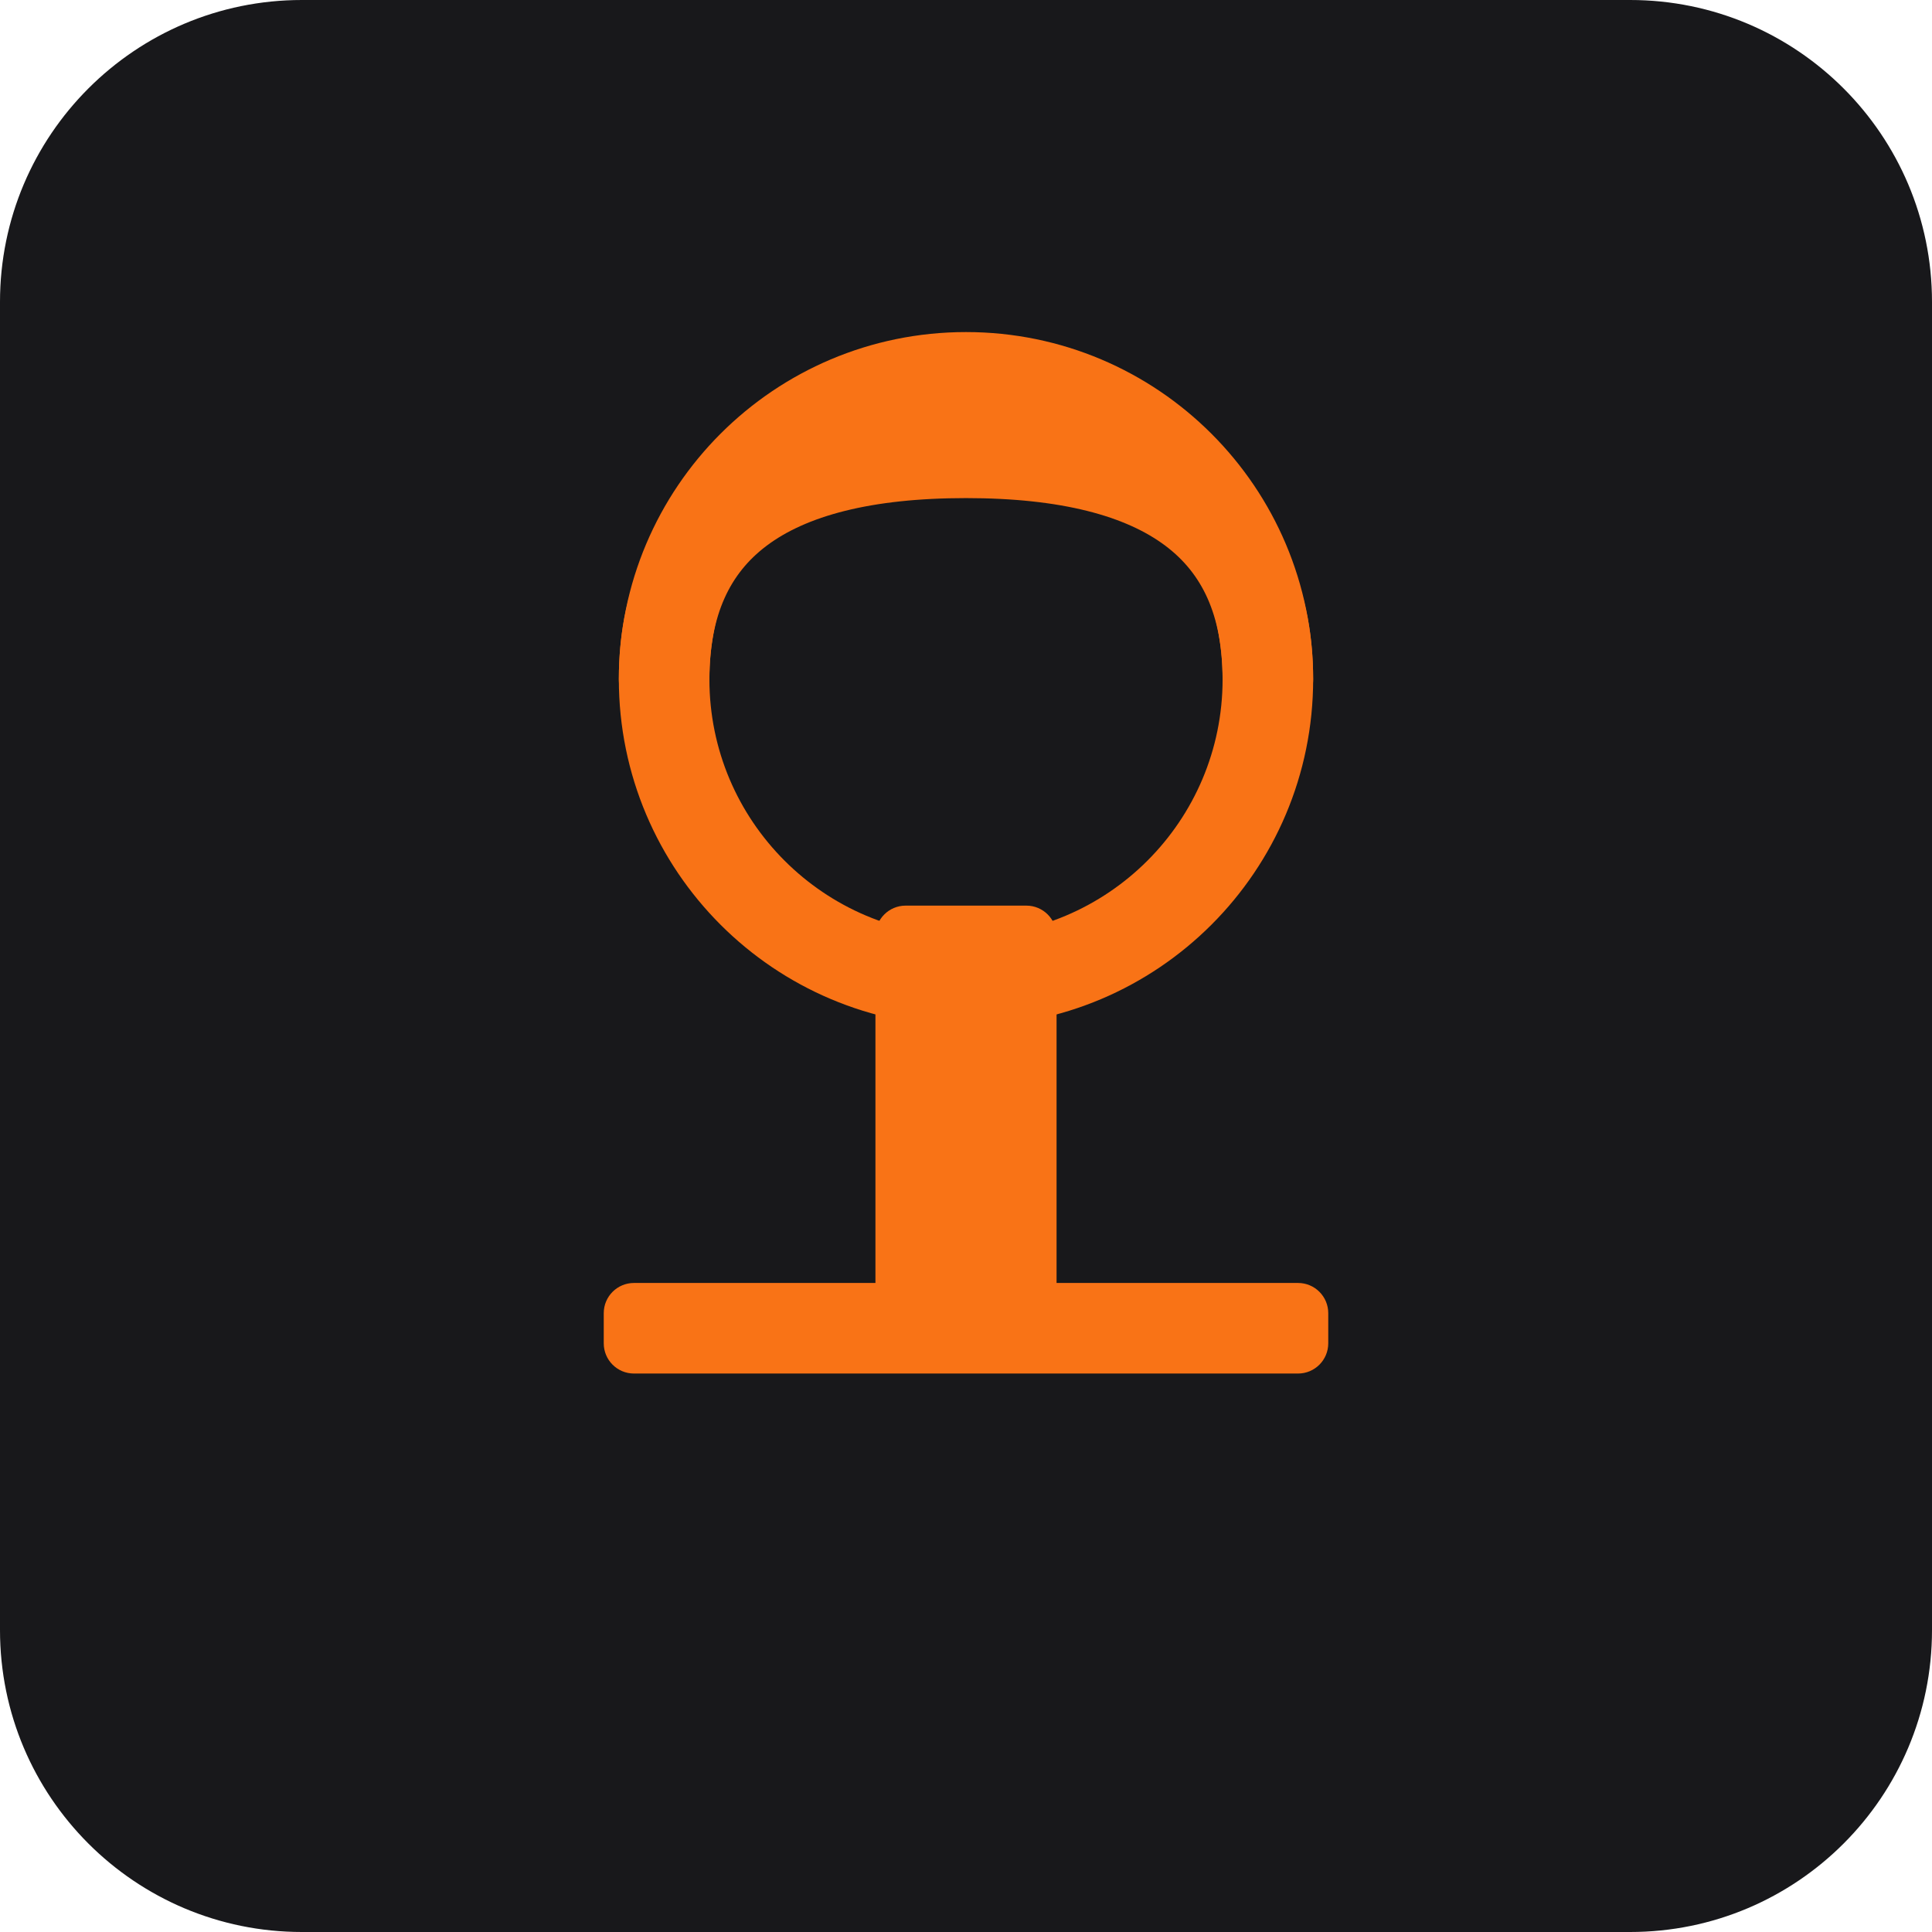
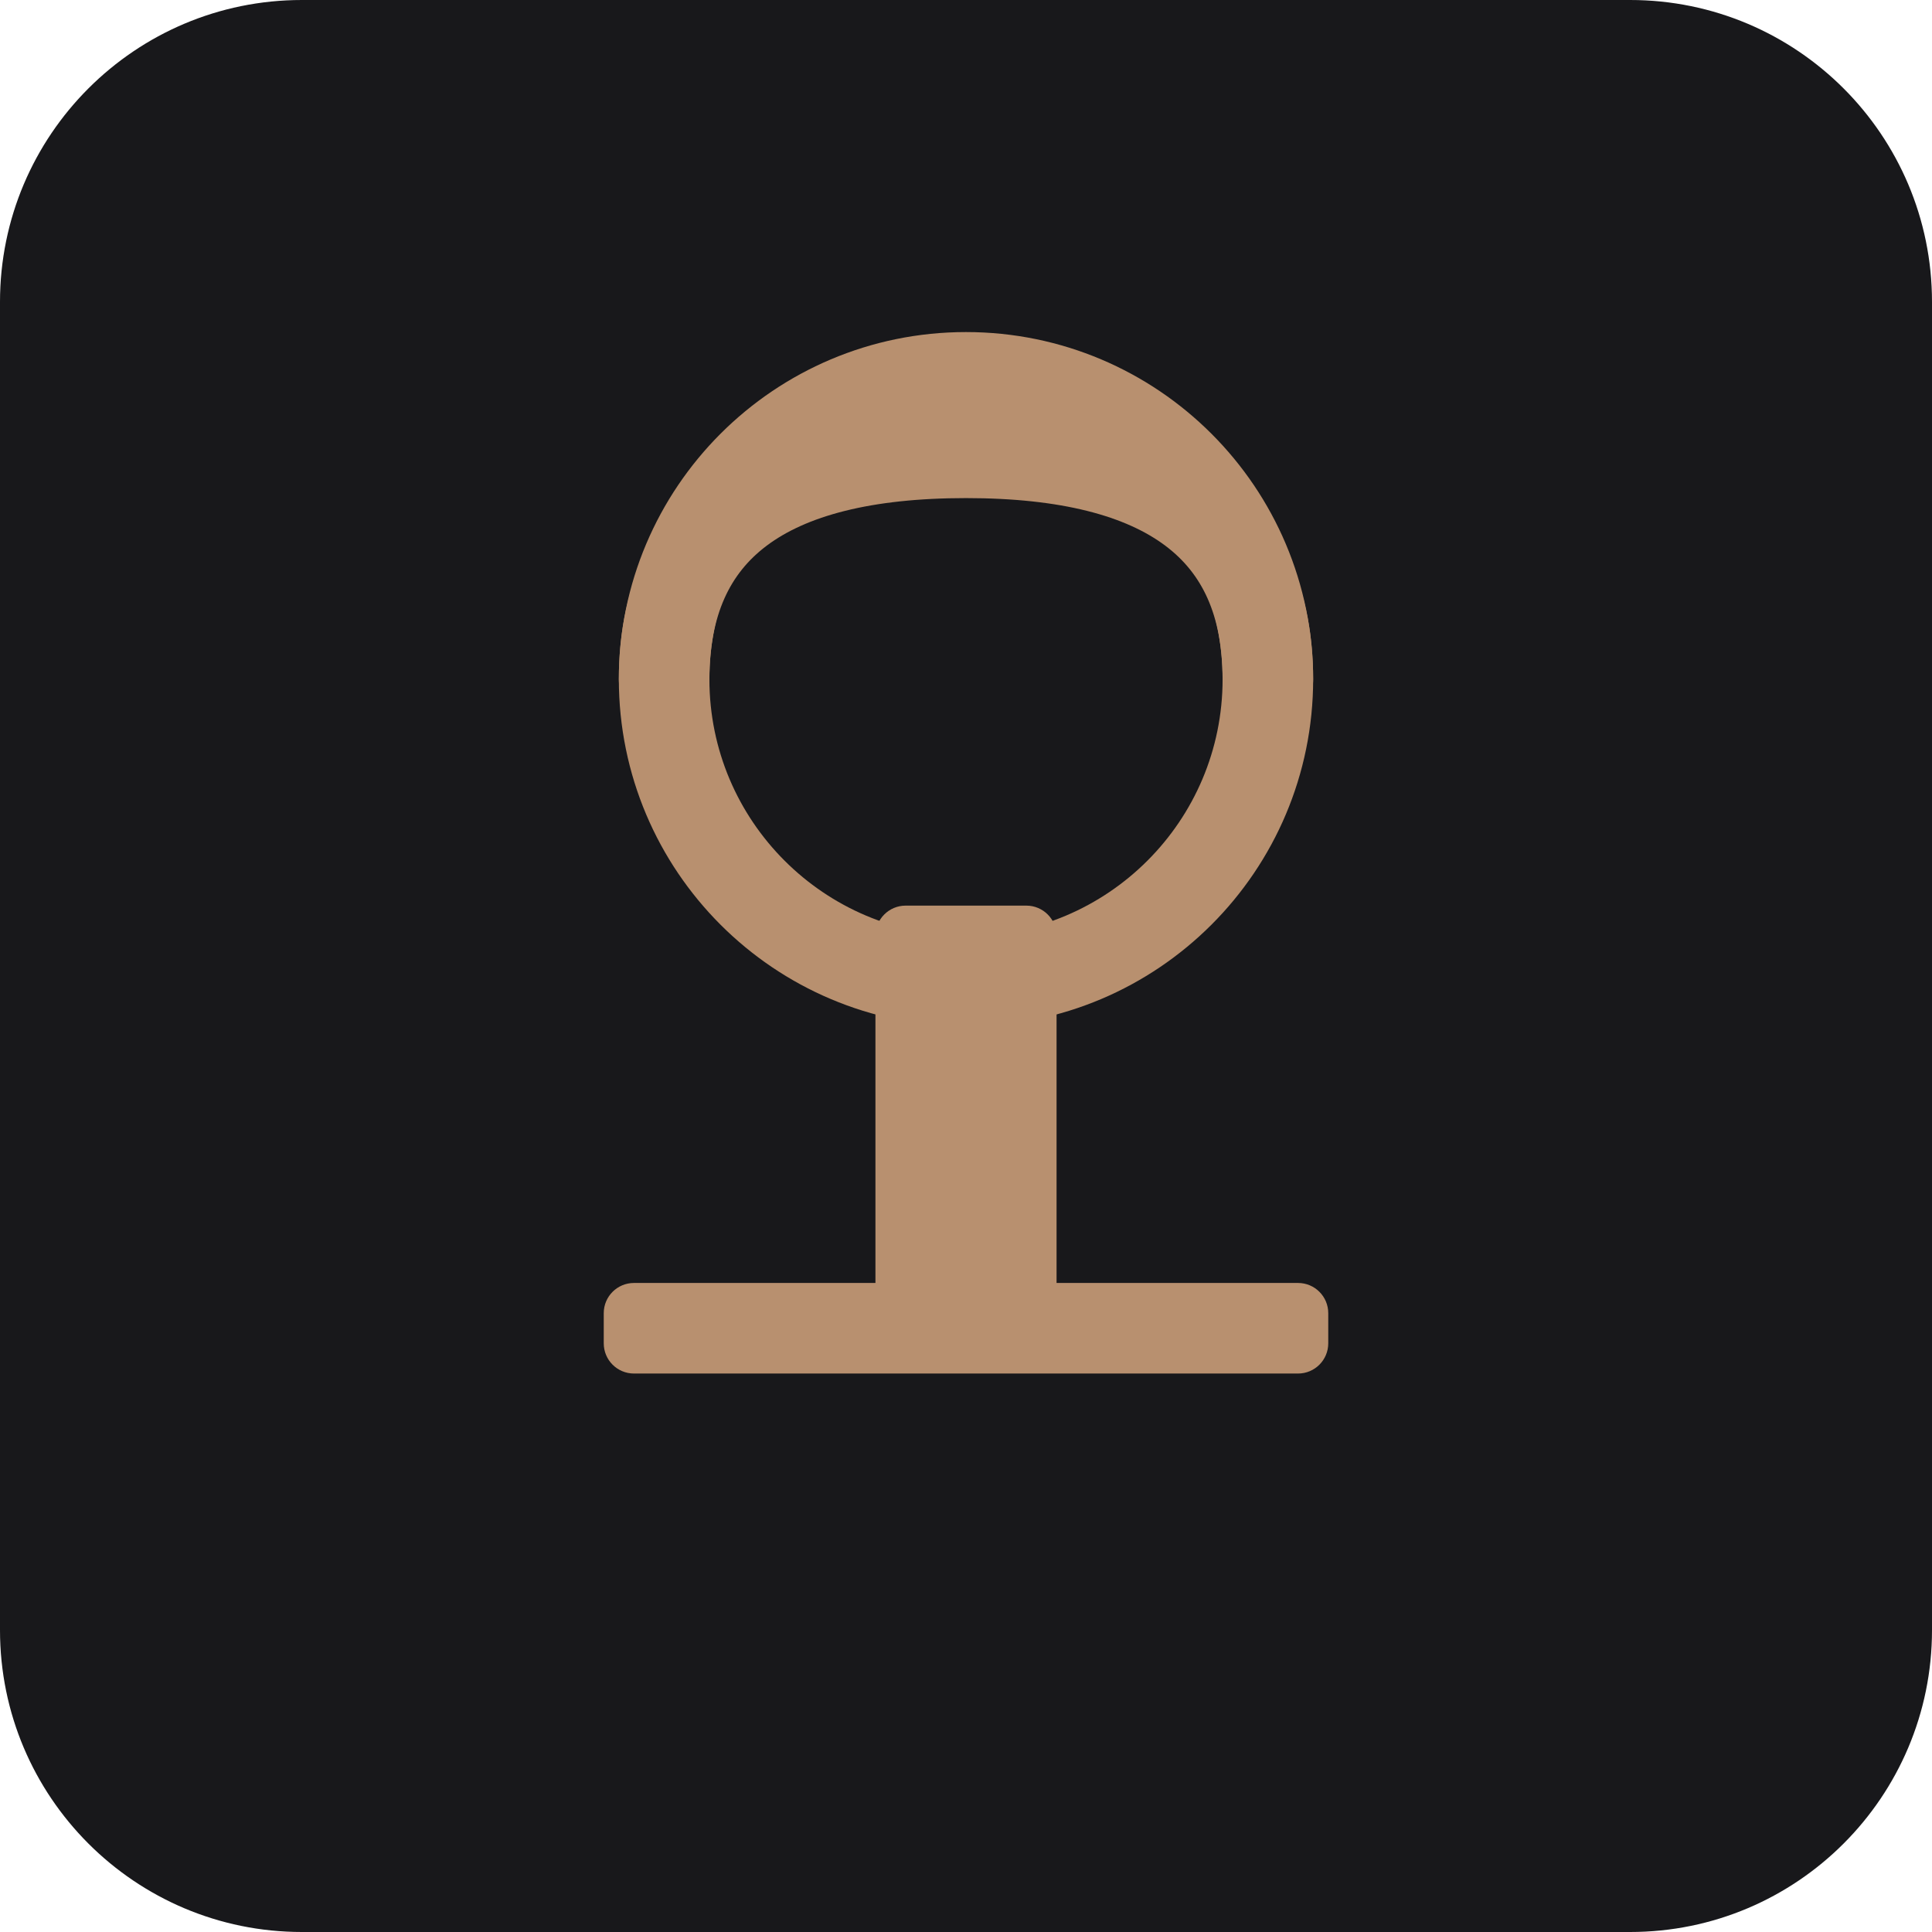
<svg xmlns="http://www.w3.org/2000/svg" viewBox="0 0 512 512" fill="none">
  <rect width="512" height="512" rx="80" fill="#18181b" />
-   <circle cx="256" cy="180" r="80" fill="none" stroke="#f97316" stroke-width="24" />
-   <path d="M176 180 Q176 120 256 120 Q336 120 336 180" fill="none" stroke="#f97316" stroke-width="24" stroke-linecap="round" />
-   <rect x="232" y="240" width="48" height="120" rx="8" fill="#f97316" />
-   <rect x="160" y="340" width="192" height="24" rx="8" fill="#f97316" />
+   <circle cx="256" cy="180" r="80" fill="none" stroke="#B8906F" stroke-width="24" />
+   <path d="M176 180 Q176 120 256 120 Q336 120 336 180" fill="none" stroke="#B8906F" stroke-width="24" stroke-linecap="round" />
+   <rect x="232" y="240" width="48" height="120" rx="8" fill="#B8906F" />
+   <rect x="160" y="340" width="192" height="24" rx="8" fill="#B8906F" />
</svg>
